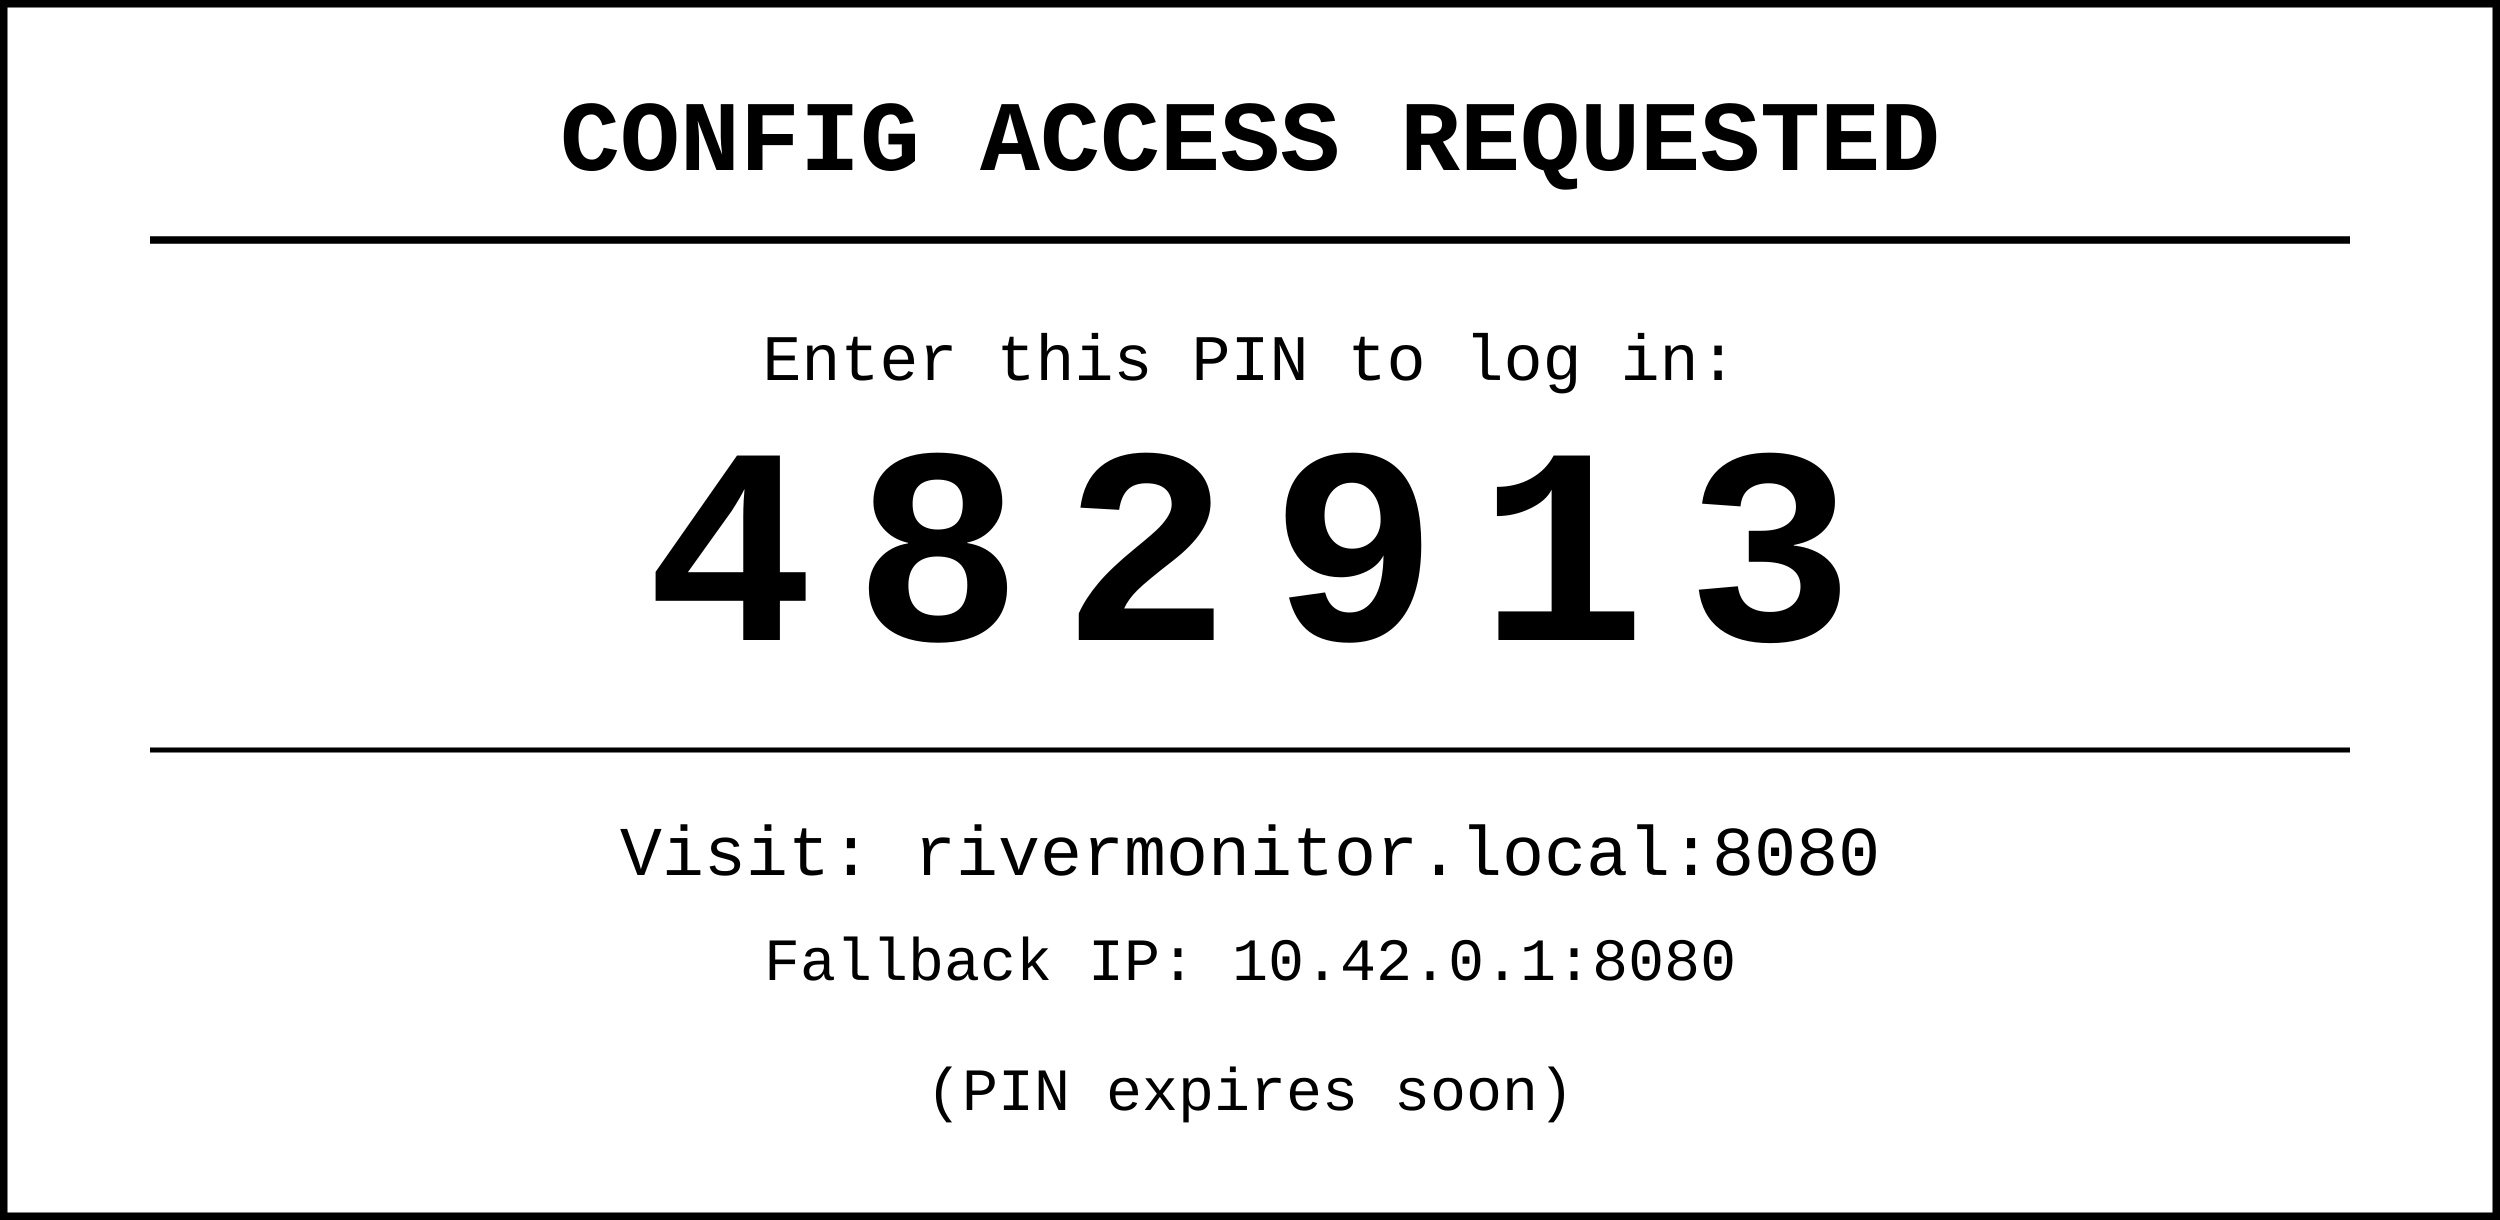
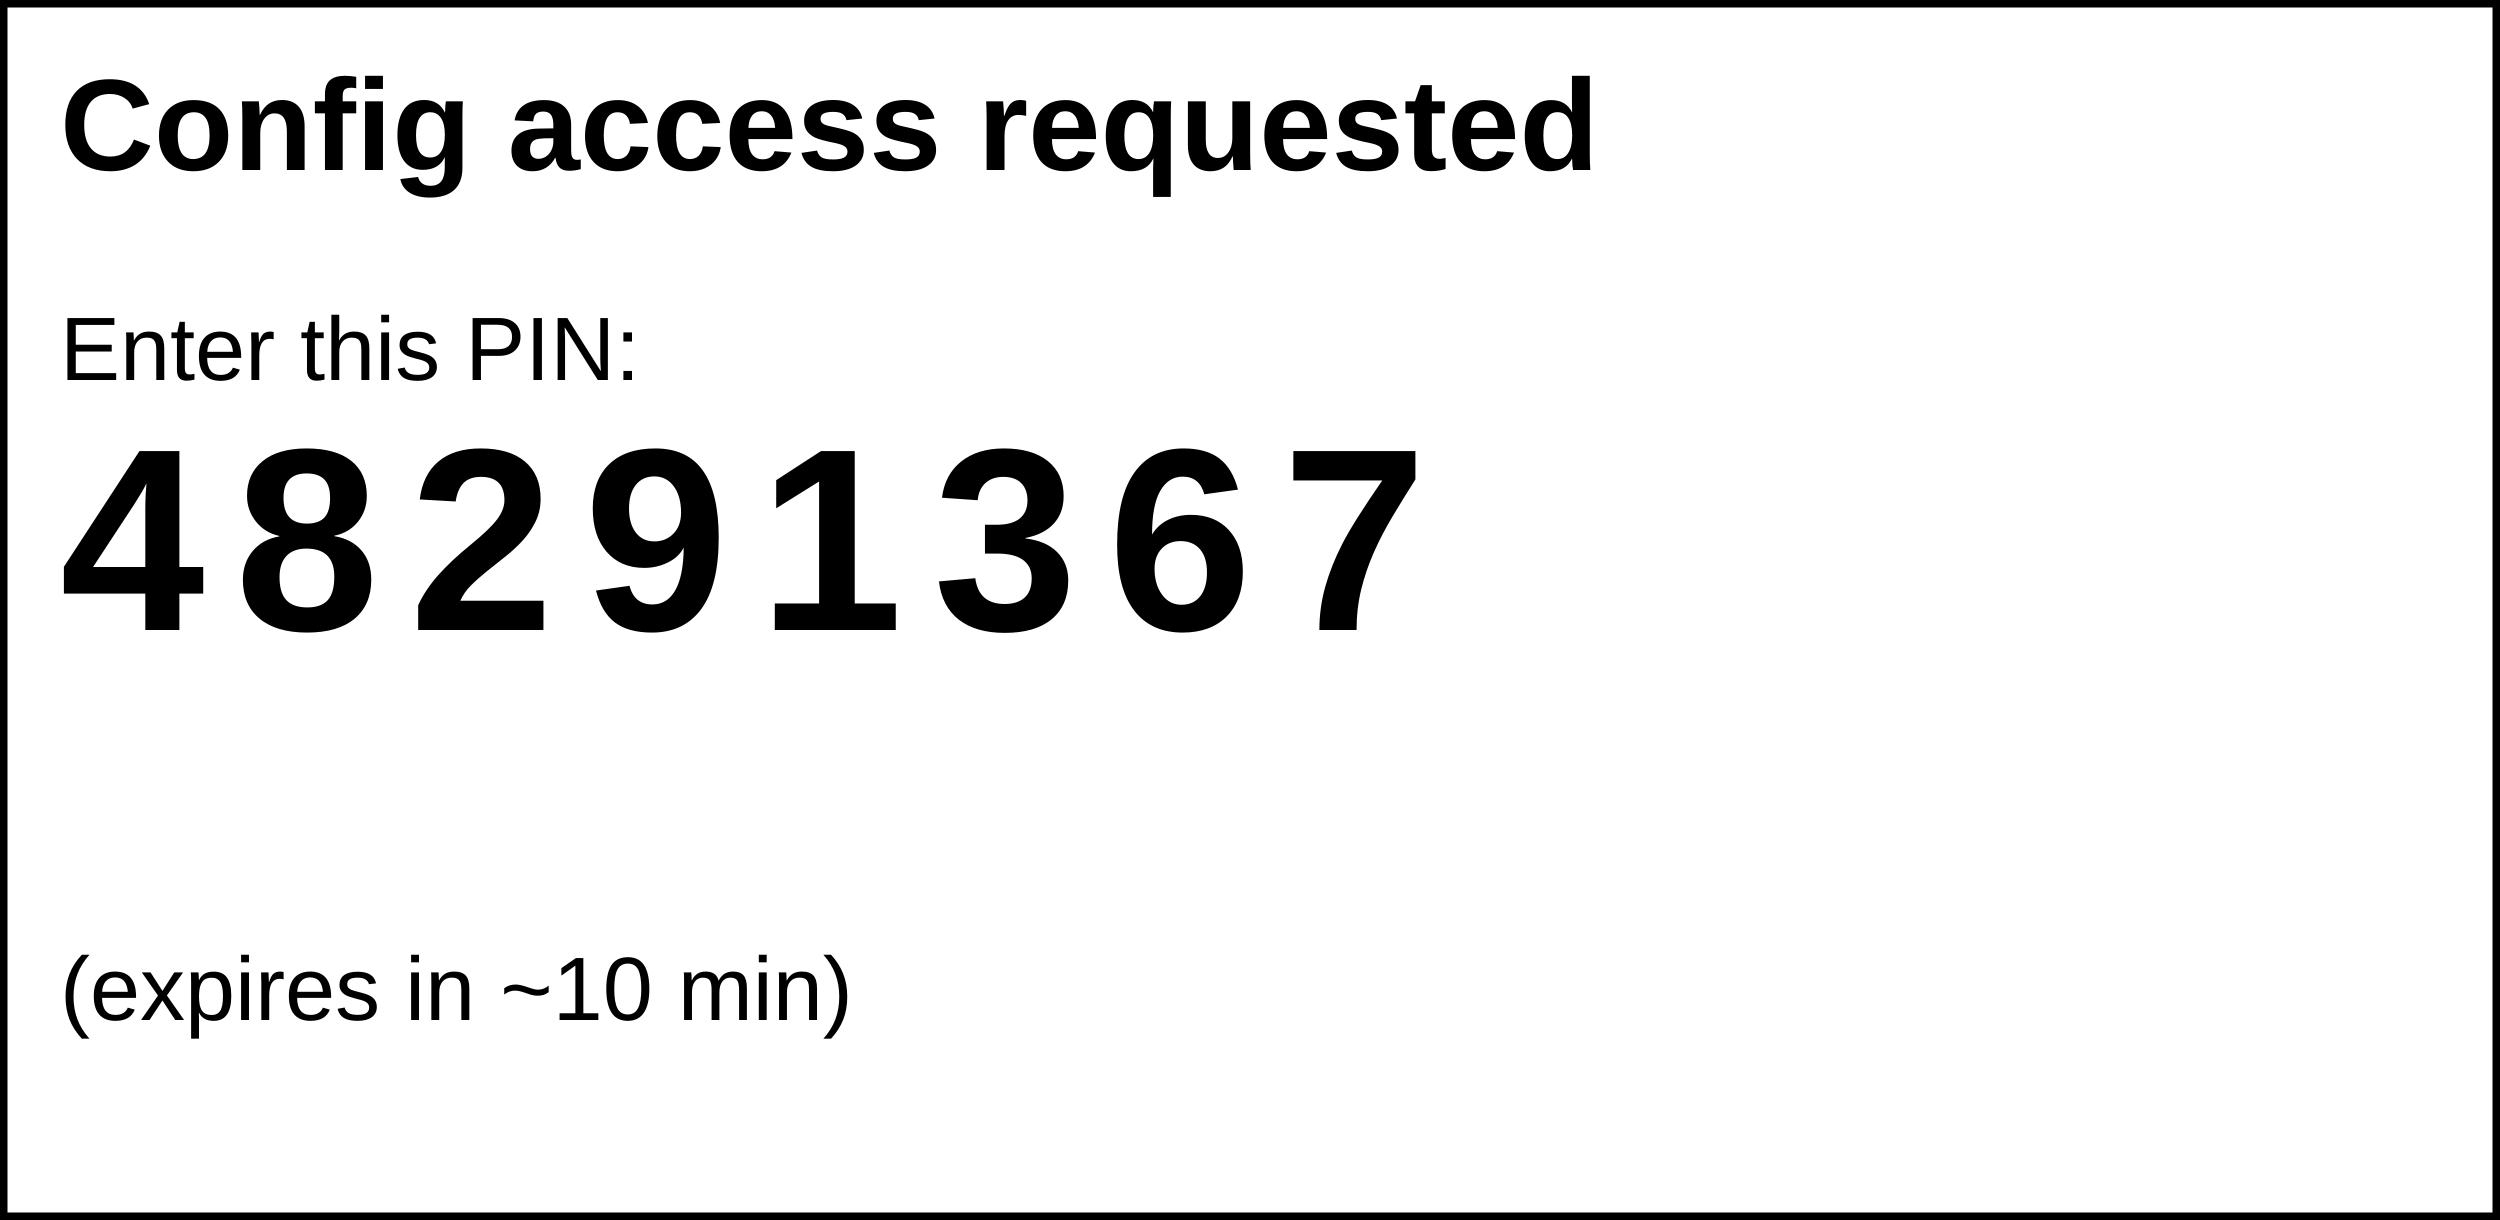
- <svg xmlns="http://www.w3.org/2000/svg" width="500" height="244" viewBox="0 0 500 244" font-family="Courier New, monospace">
+ <svg xmlns="http://www.w3.org/2000/svg" width="500" height="244" viewBox="0 0 500 244" font-family="Arial, Helvetica, sans-serif">
  <rect x="0" y="0" width="500" height="244" fill="#ffffff" stroke="#000000" stroke-width="3" />
-   <text x="250" y="34" text-anchor="middle" font-size="20" font-weight="bold" fill="#000000">CONFIG ACCESS REQUESTED</text>
-   <line x1="30" y1="48" x2="470" y2="48" stroke="#000000" stroke-width="1.5" />
-   <text x="250" y="76" text-anchor="middle" font-size="13" fill="#000000">Enter this PIN to log in:</text>
-   <text x="250" y="128" text-anchor="middle" font-size="56" font-weight="bold" letter-spacing="8" fill="#000000">482913</text>
-   <line x1="30" y1="150" x2="470" y2="150" stroke="#000000" stroke-width="1" />
-   <text x="250" y="175" text-anchor="middle" font-size="14" fill="#000000">Visit: rivermonitor.local:8080</text>
-   <text x="250" y="196" text-anchor="middle" font-size="12" fill="#000000">Fallback IP: 10.42.0.1:8080</text>
-   <text x="250" y="222" text-anchor="middle" font-size="12" fill="#000000">(PIN expires soon)</text>
+   <text x="12" y="34" font-size="26" font-weight="700" fill="#000000">Config access requested</text>
+   <text x="12" y="76" font-size="18" fill="#000000">Enter this PIN:</text>
+   <text x="12" y="126" font-size="52" font-weight="700" letter-spacing="6" fill="#000000">48291367</text>
+   <text x="12" y="204" font-size="18" fill="#000000">(expires in ~10 min)</text>
</svg>
